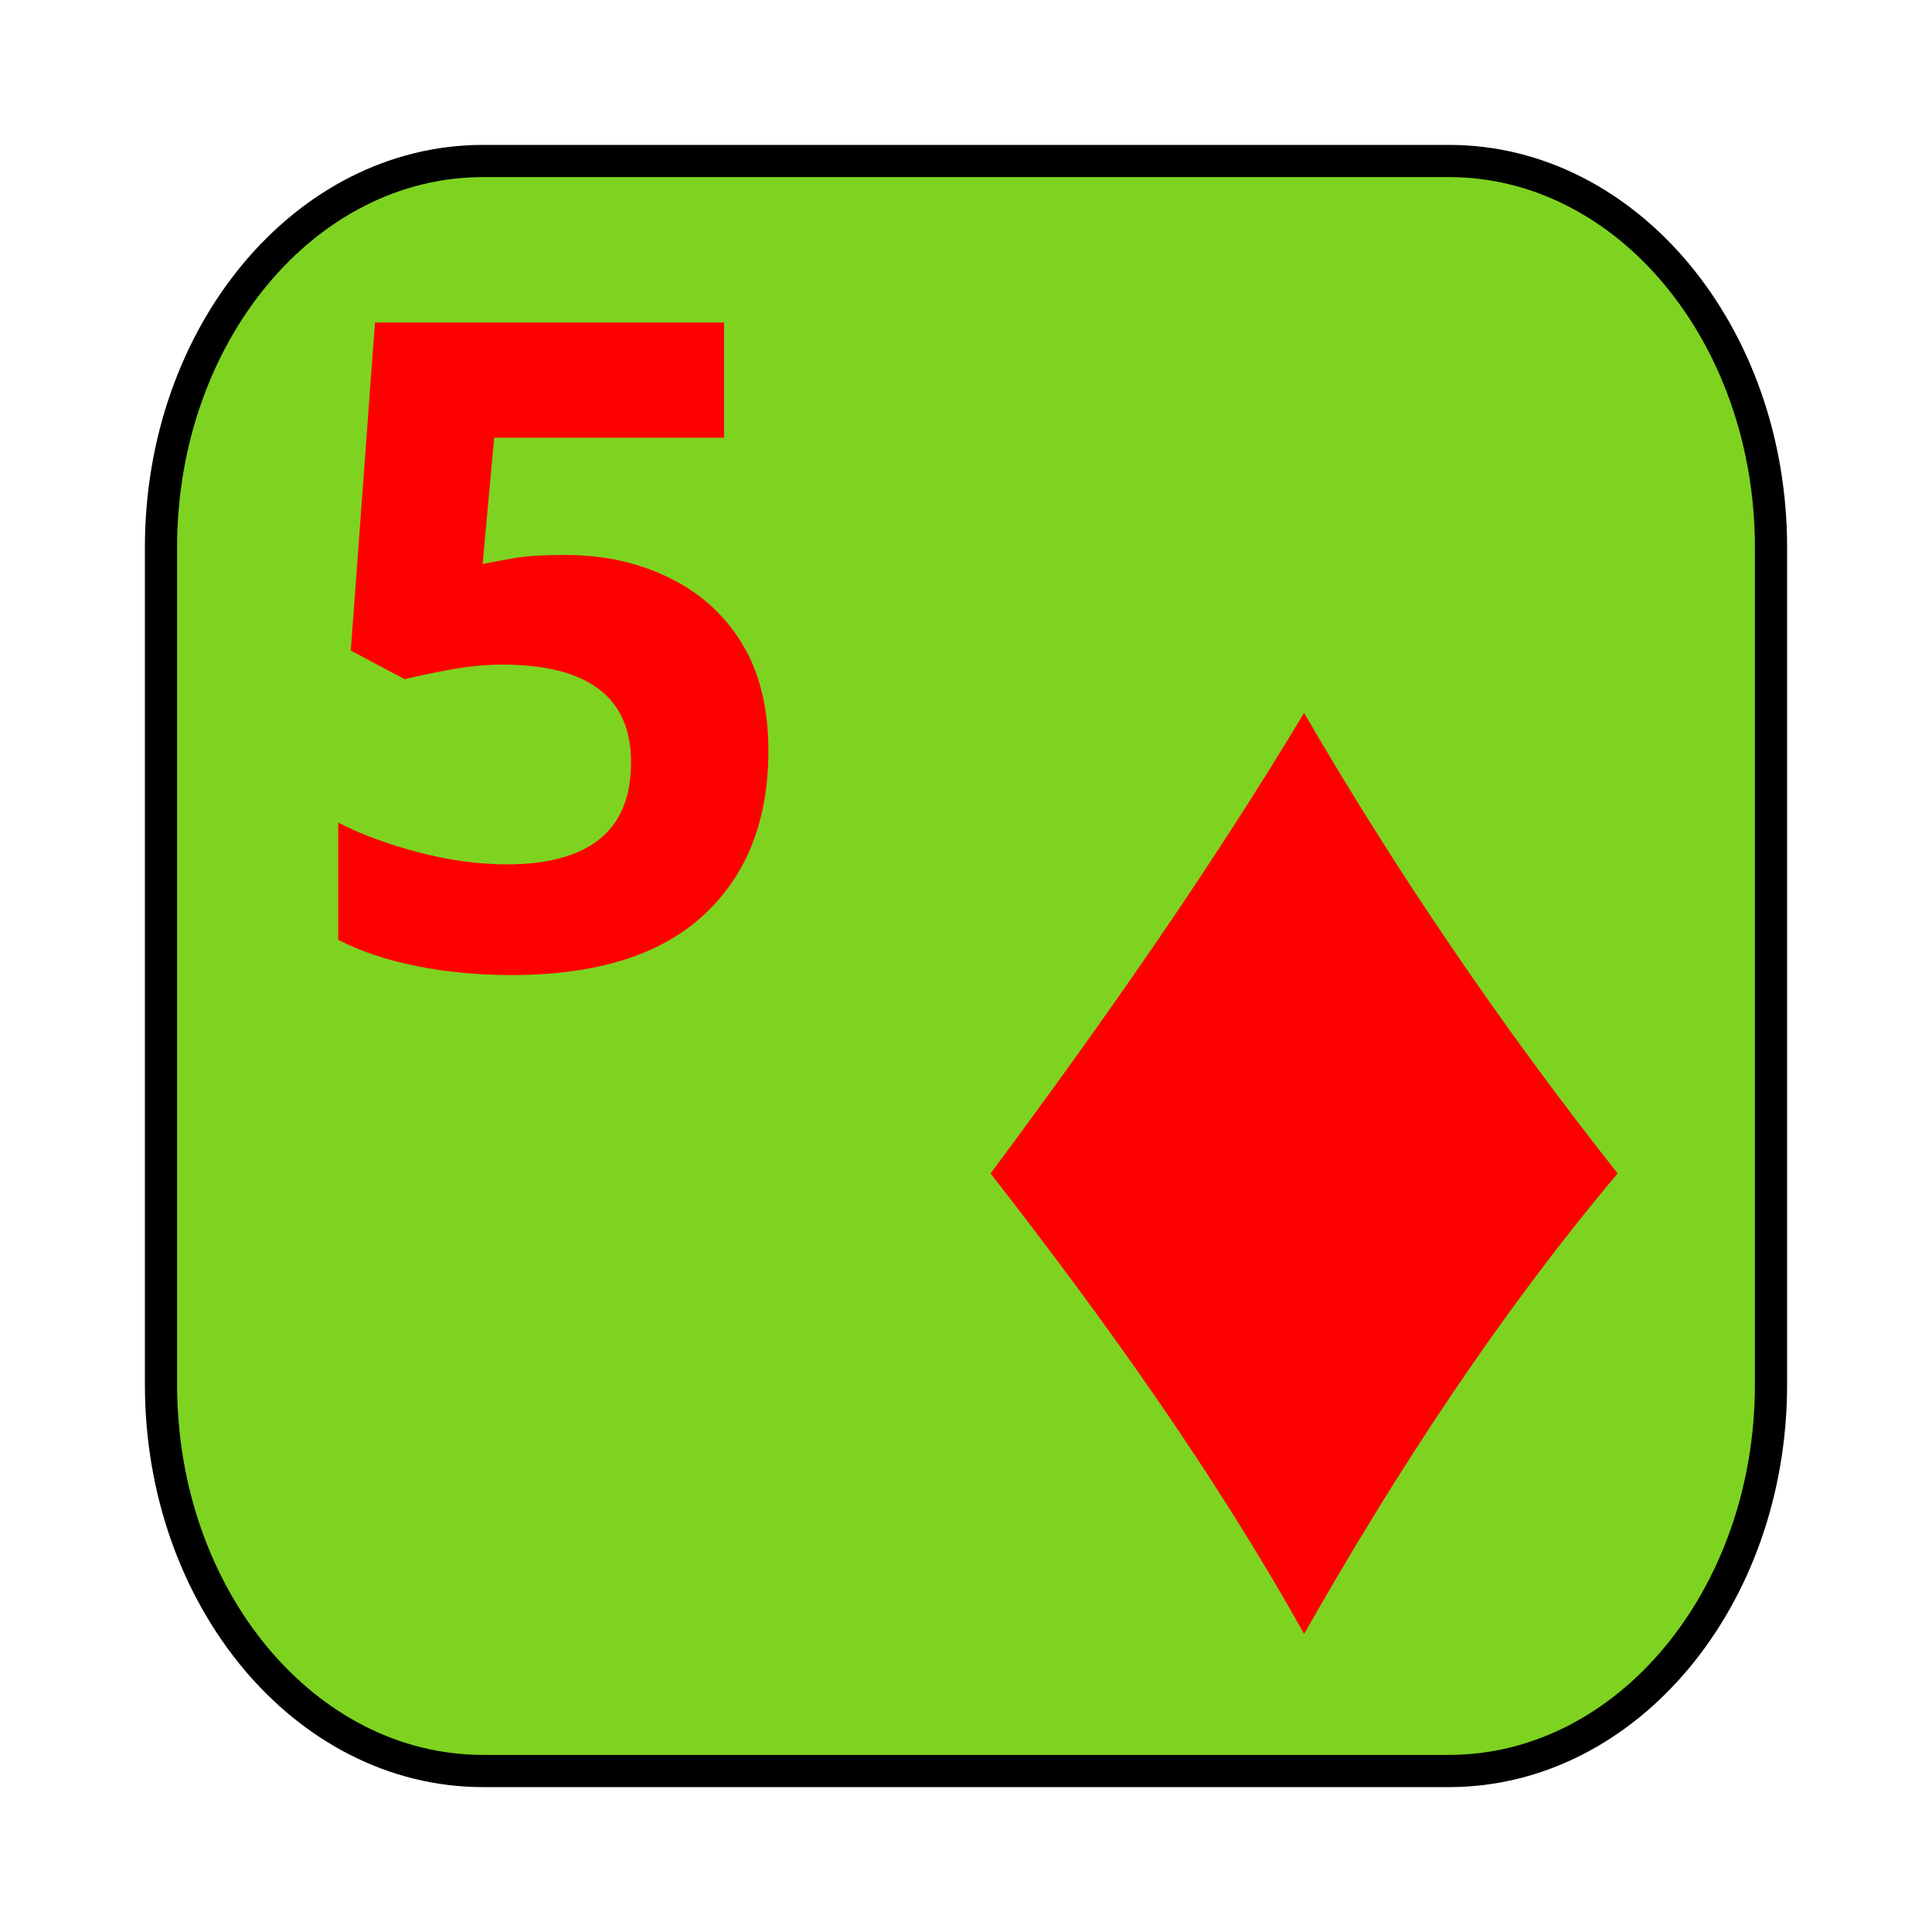
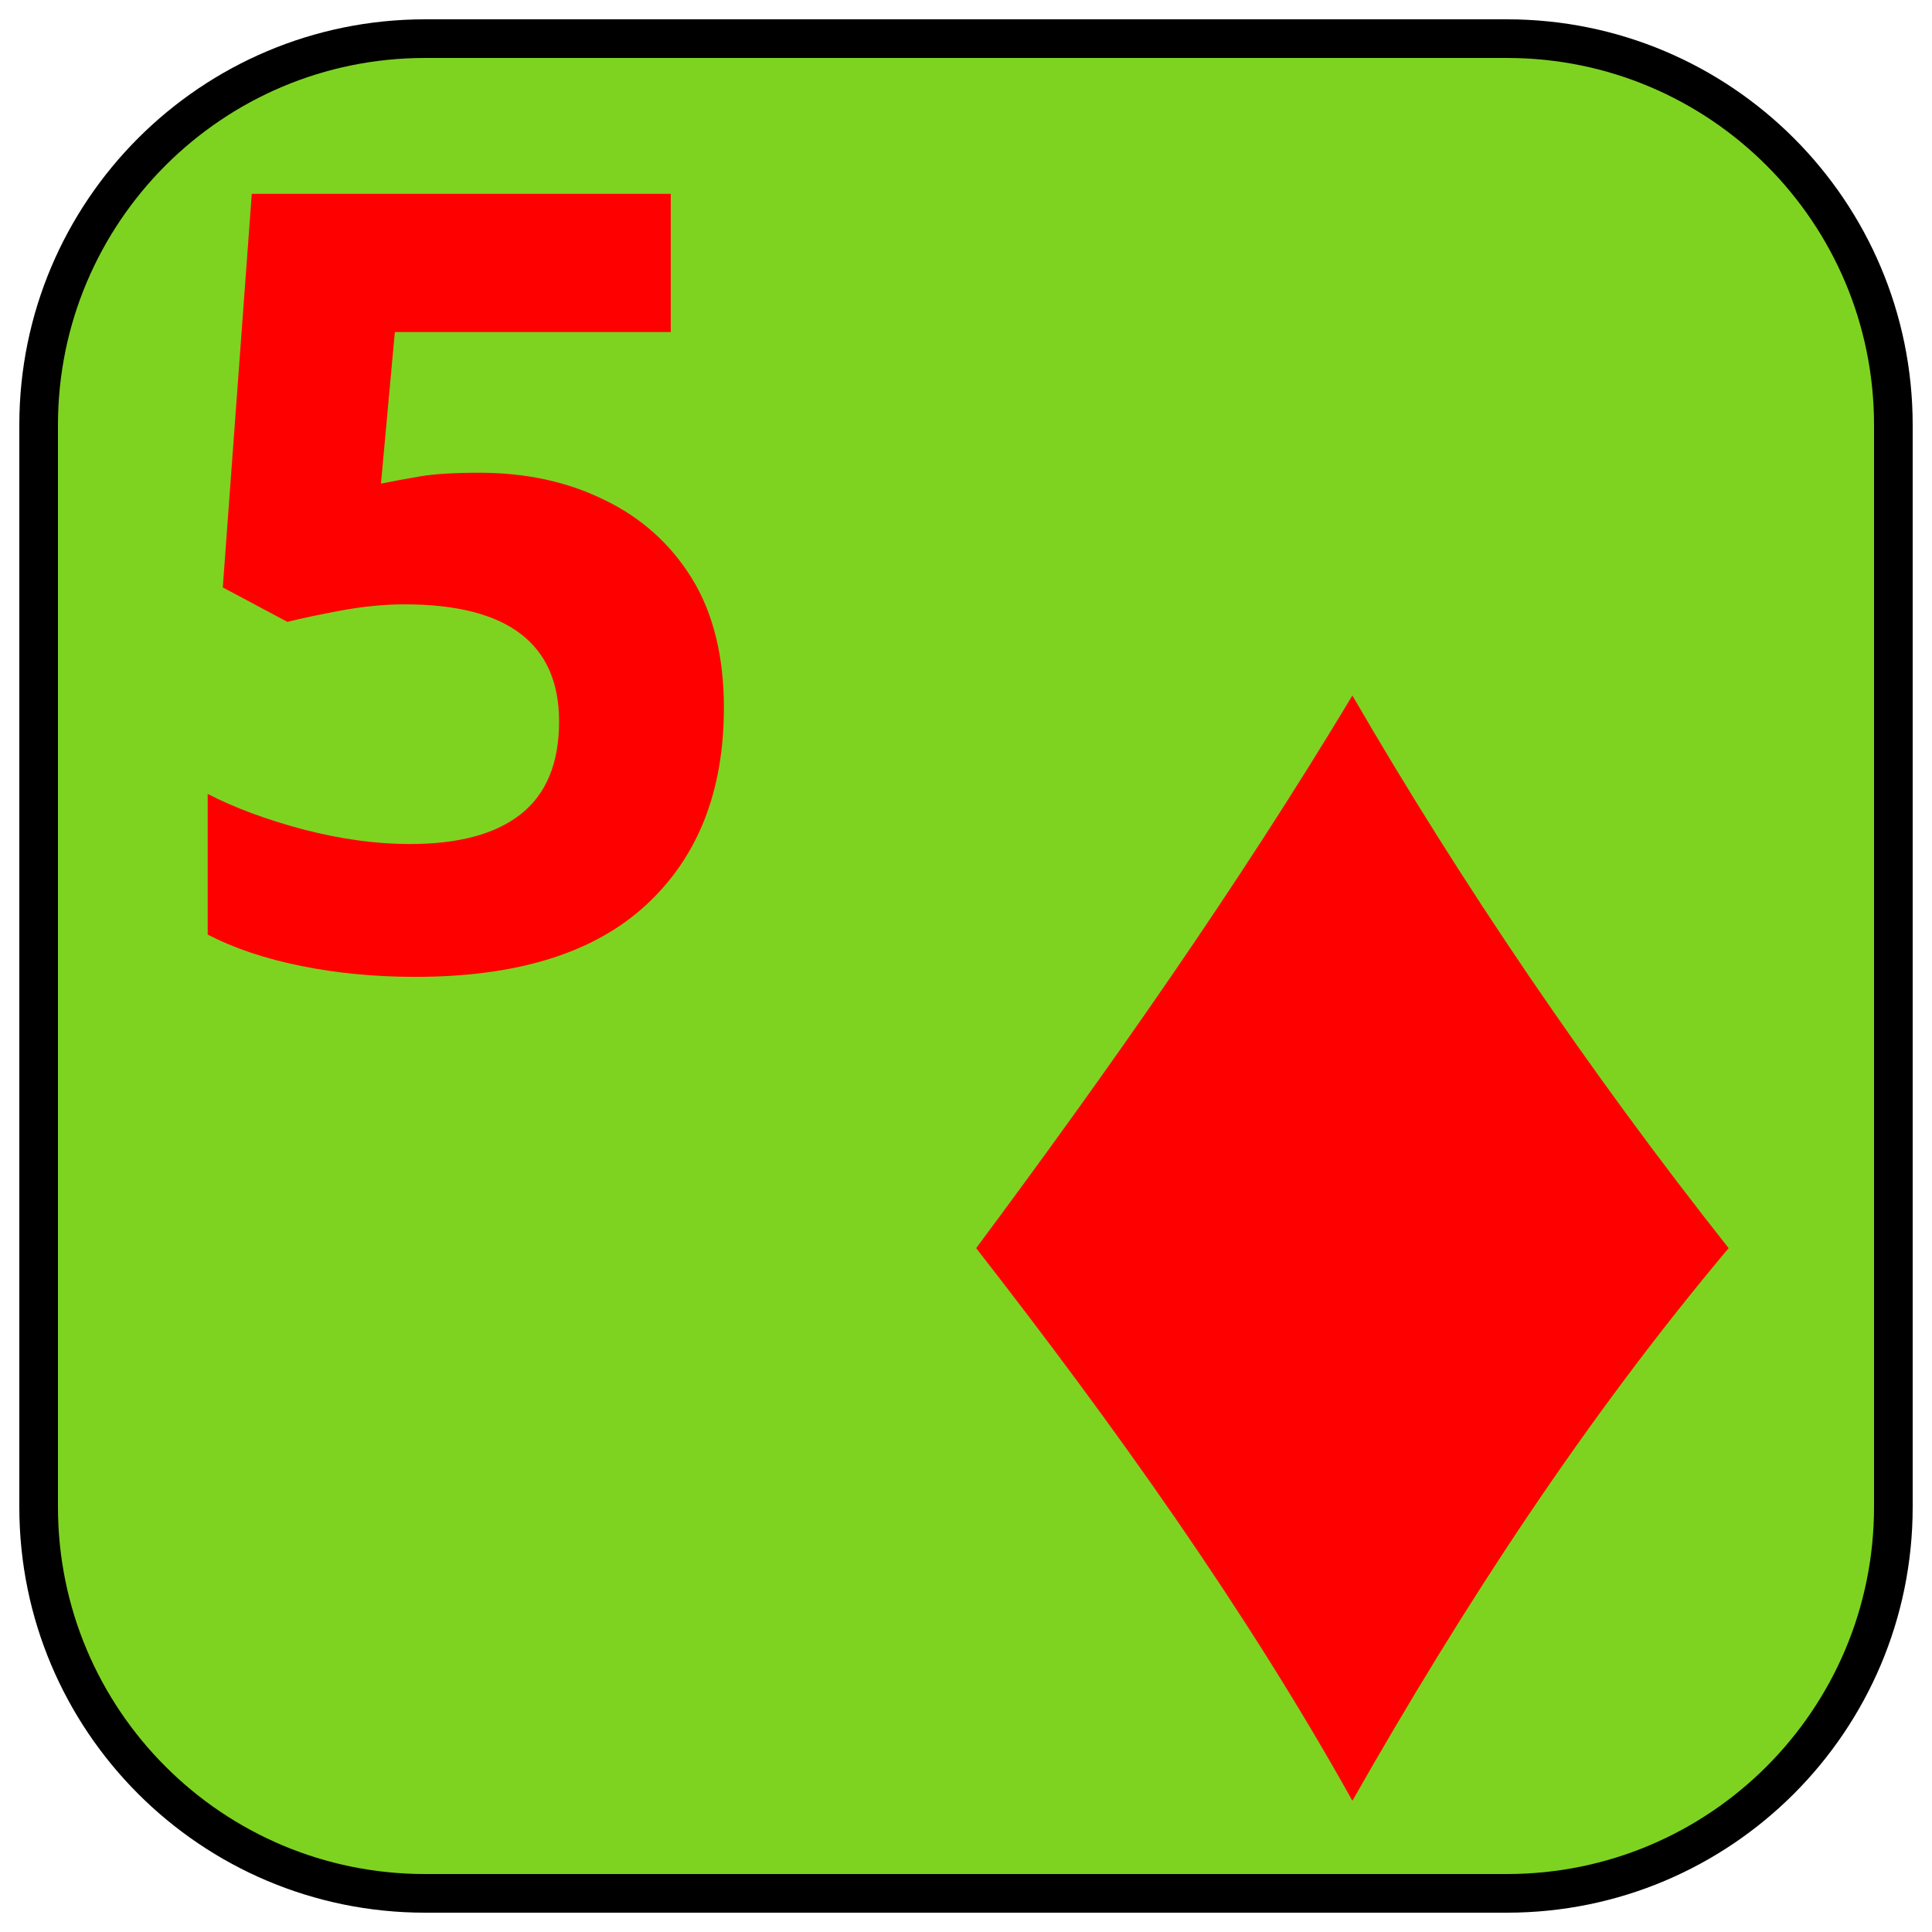
- <svg xmlns="http://www.w3.org/2000/svg" width="60" height="60">
+ <svg xmlns="http://www.w3.org/2000/svg" xmlns:xlink="http://www.w3.org/1999/xlink" width="50" height="50">
+   <defs>
+     <g id="border">
+       <rect x="1" y="1" height="48" width="48" rx="10" ry="10" style="fill:#7ed321;fill-opacity:1;stroke:#000000;stroke-width:1;stroke-linejoin:round;stroke-miterlimit:4;stroke-opacity:1;stroke-dasharray:none" />
+     </g>
+     <g id="diamond">
+       <path style="fill:#ff0000;fill-opacity:1;fill-rule:evenodd;stroke:none" d="m 0.0,0.0 c -2.978,4.956 -6.331,9.723 -9.737,14.302 3.567,4.579 6.973,9.346 9.737,14.302 2.871,-5.05 6.01,-9.865 9.737,-14.302 -3.62,-4.579 -6.919,-9.44 -9.737,-14.302 z" />
+     </g>
+   </defs>
  <g id="5d">
-     <rect y="5" x="5" height="50" width="50" rx="10" ry="12" style="fill:#7ed321;fill-opacity:1;stroke:#000000;stroke-width:1;stroke-linejoin:round;stroke-miterlimit:4;stroke-opacity:1;stroke-dasharray:none" />
-     <text transform="translate(-5.5,0.0)" y="30" x="14.63" style="font-size:28px;font-style:normal;font-variant:normal;font-weight:bold;font-stretch:normal;text-align:start;line-height:125%;letter-spacing:0px;word-spacing:0px;writing-mode:lr-tb;text-anchor:start;fill:#ff0000;fill-opacity:1;stroke:none;font-family:Verdana;-inkscape-font-specification:Verdana Bold">
+     <use xlink:href="#border" />
+     <text x="4" y="25" style="font-size:28px;font-style:normal;font-variant:normal;font-weight:bold;font-stretch:normal;text-align:start;line-height:125%;letter-spacing:0px;word-spacing:0px;writing-mode:lr-tb;text-anchor:start;fill:#ff0000;fill-opacity:1;stroke:none;font-family:Verdana;-inkscape-font-specification:Verdana Bold">
      <tspan>5</tspan>
    </text>
-     <path transform="translate(15.5,-10.0)" style="fill:#ff0000;fill-opacity:1;fill-rule:evenodd;stroke:none" d="m 25.0,32.14 c -2.978,4.956 -6.331,9.723 -9.737,14.302 3.567,4.579 6.973,9.346 9.737,14.302 2.871,-5.05 6.01,-9.865 9.737,-14.302 -3.62,-4.579 -6.919,-9.44 -9.737,-14.302 z" />
+     <use x="35" y="18" xlink:href="#diamond" />
  </g>
</svg>
